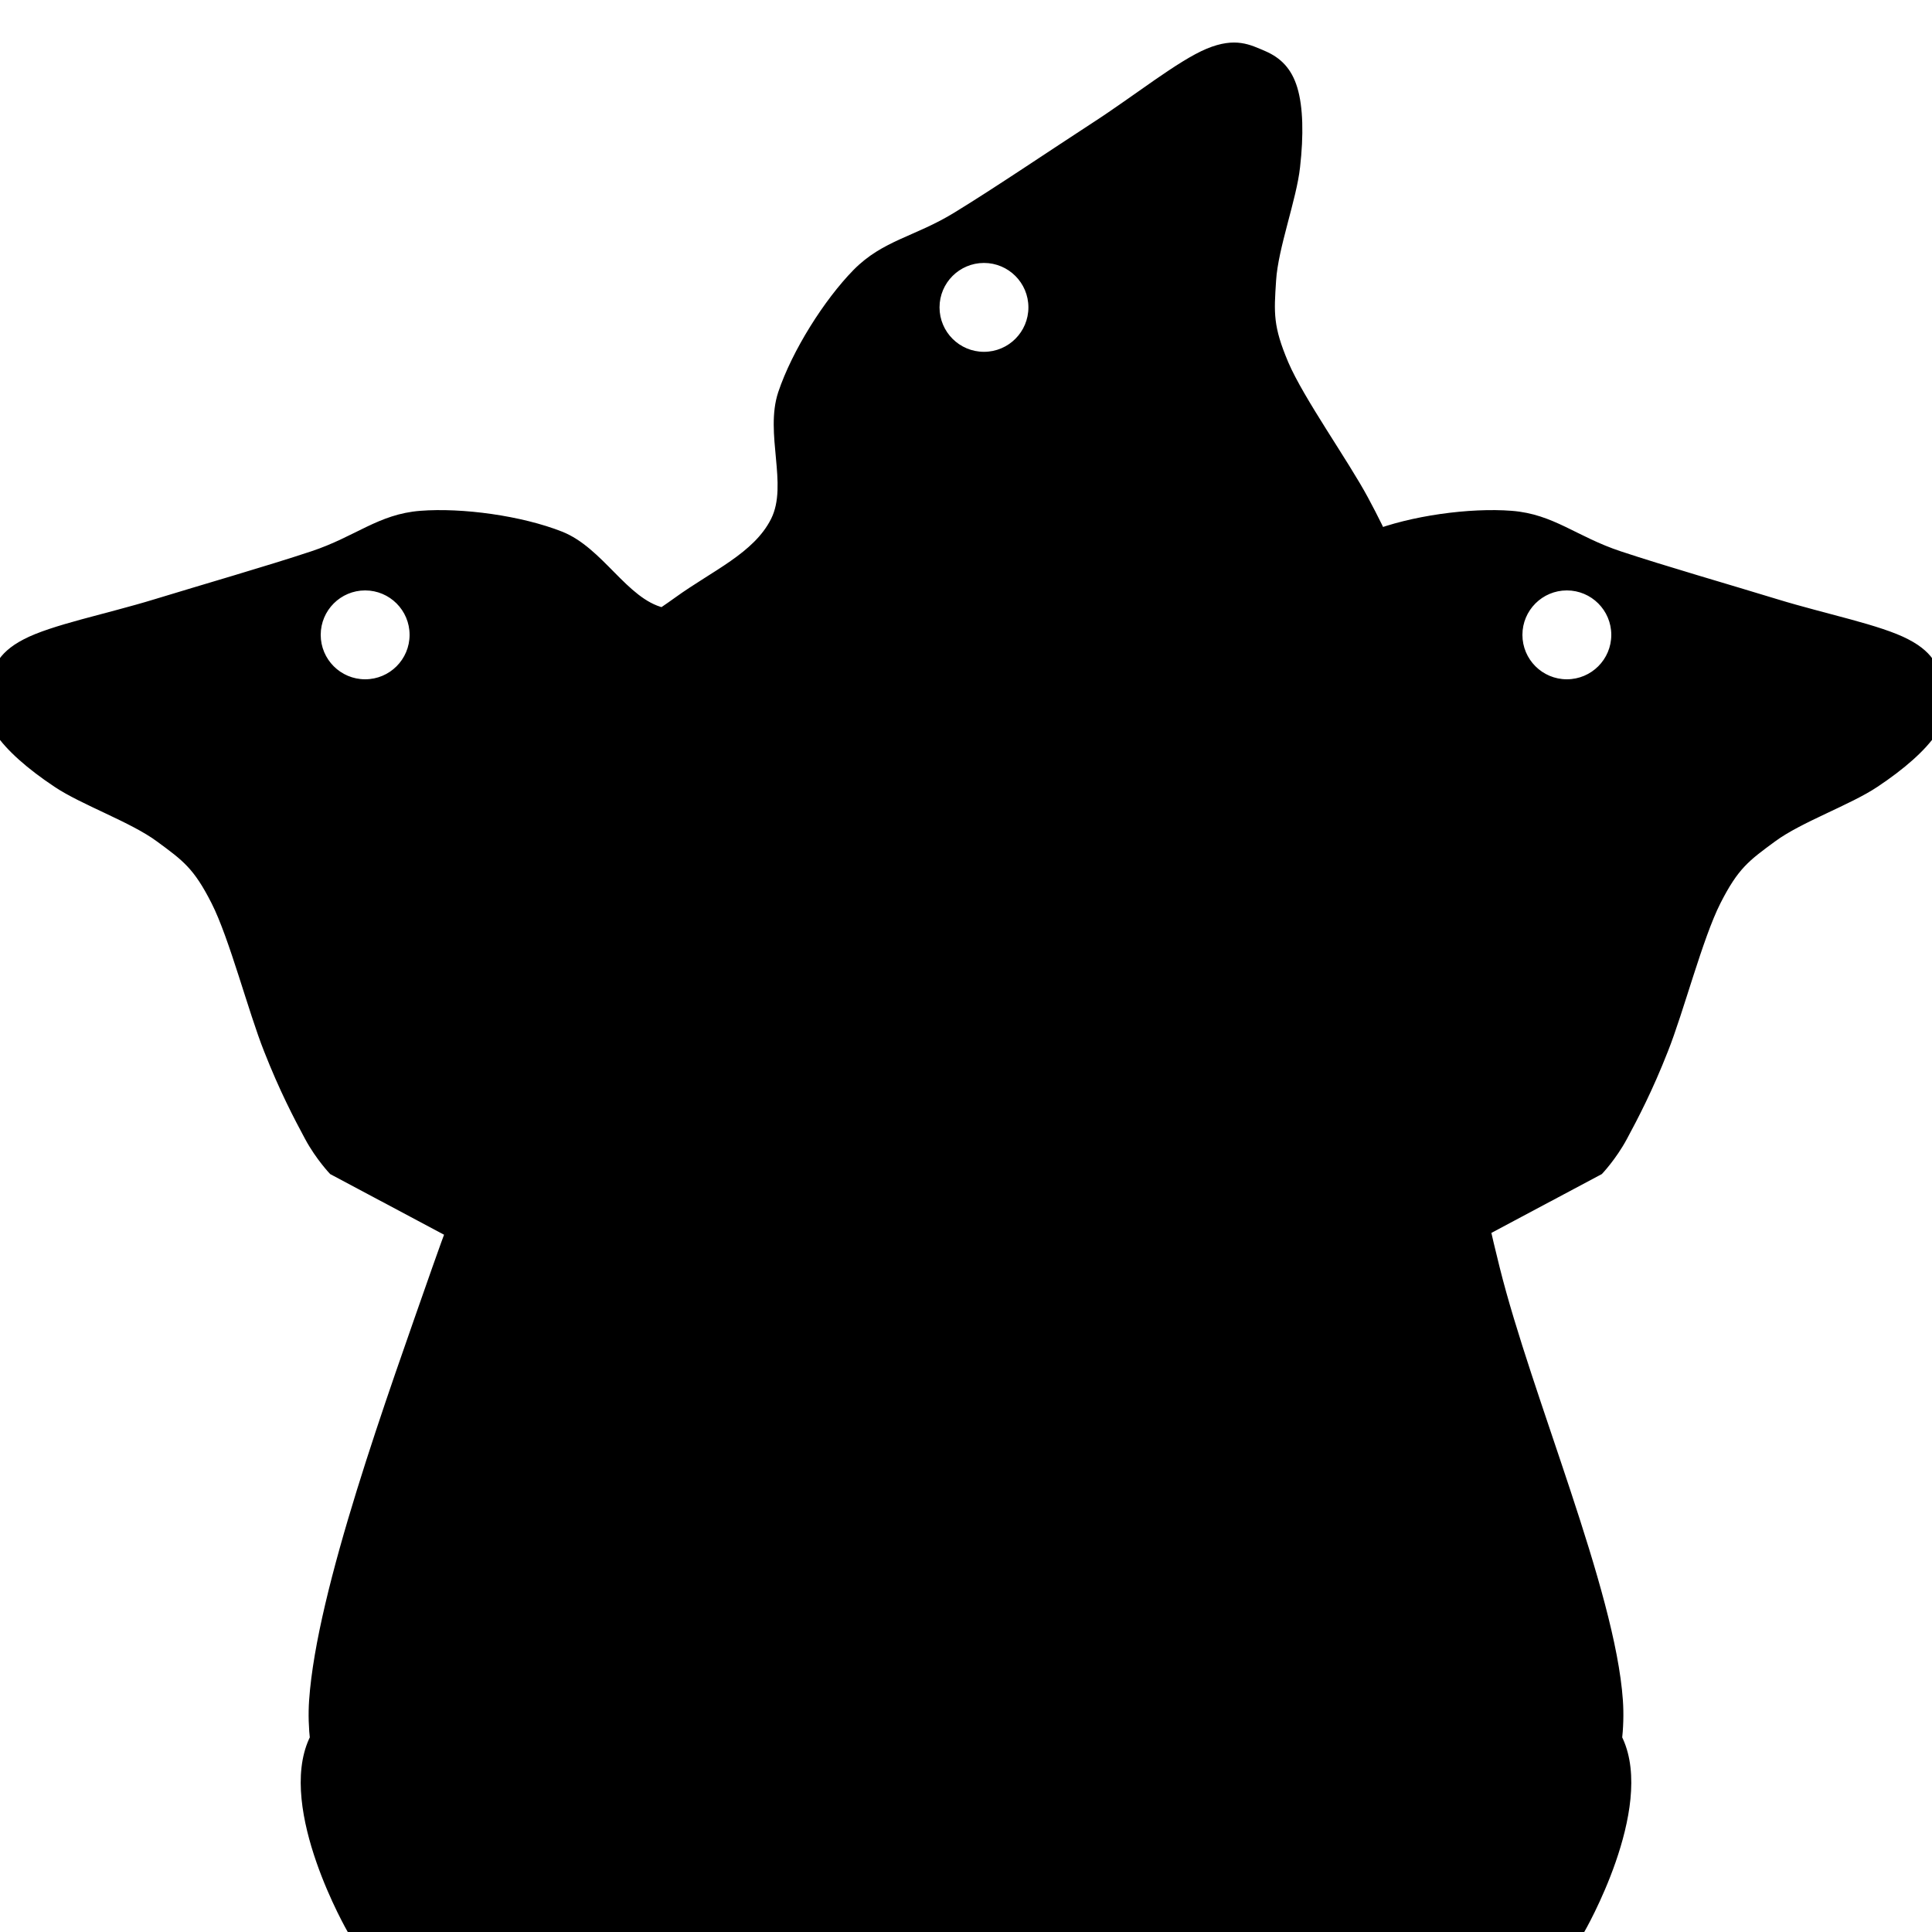
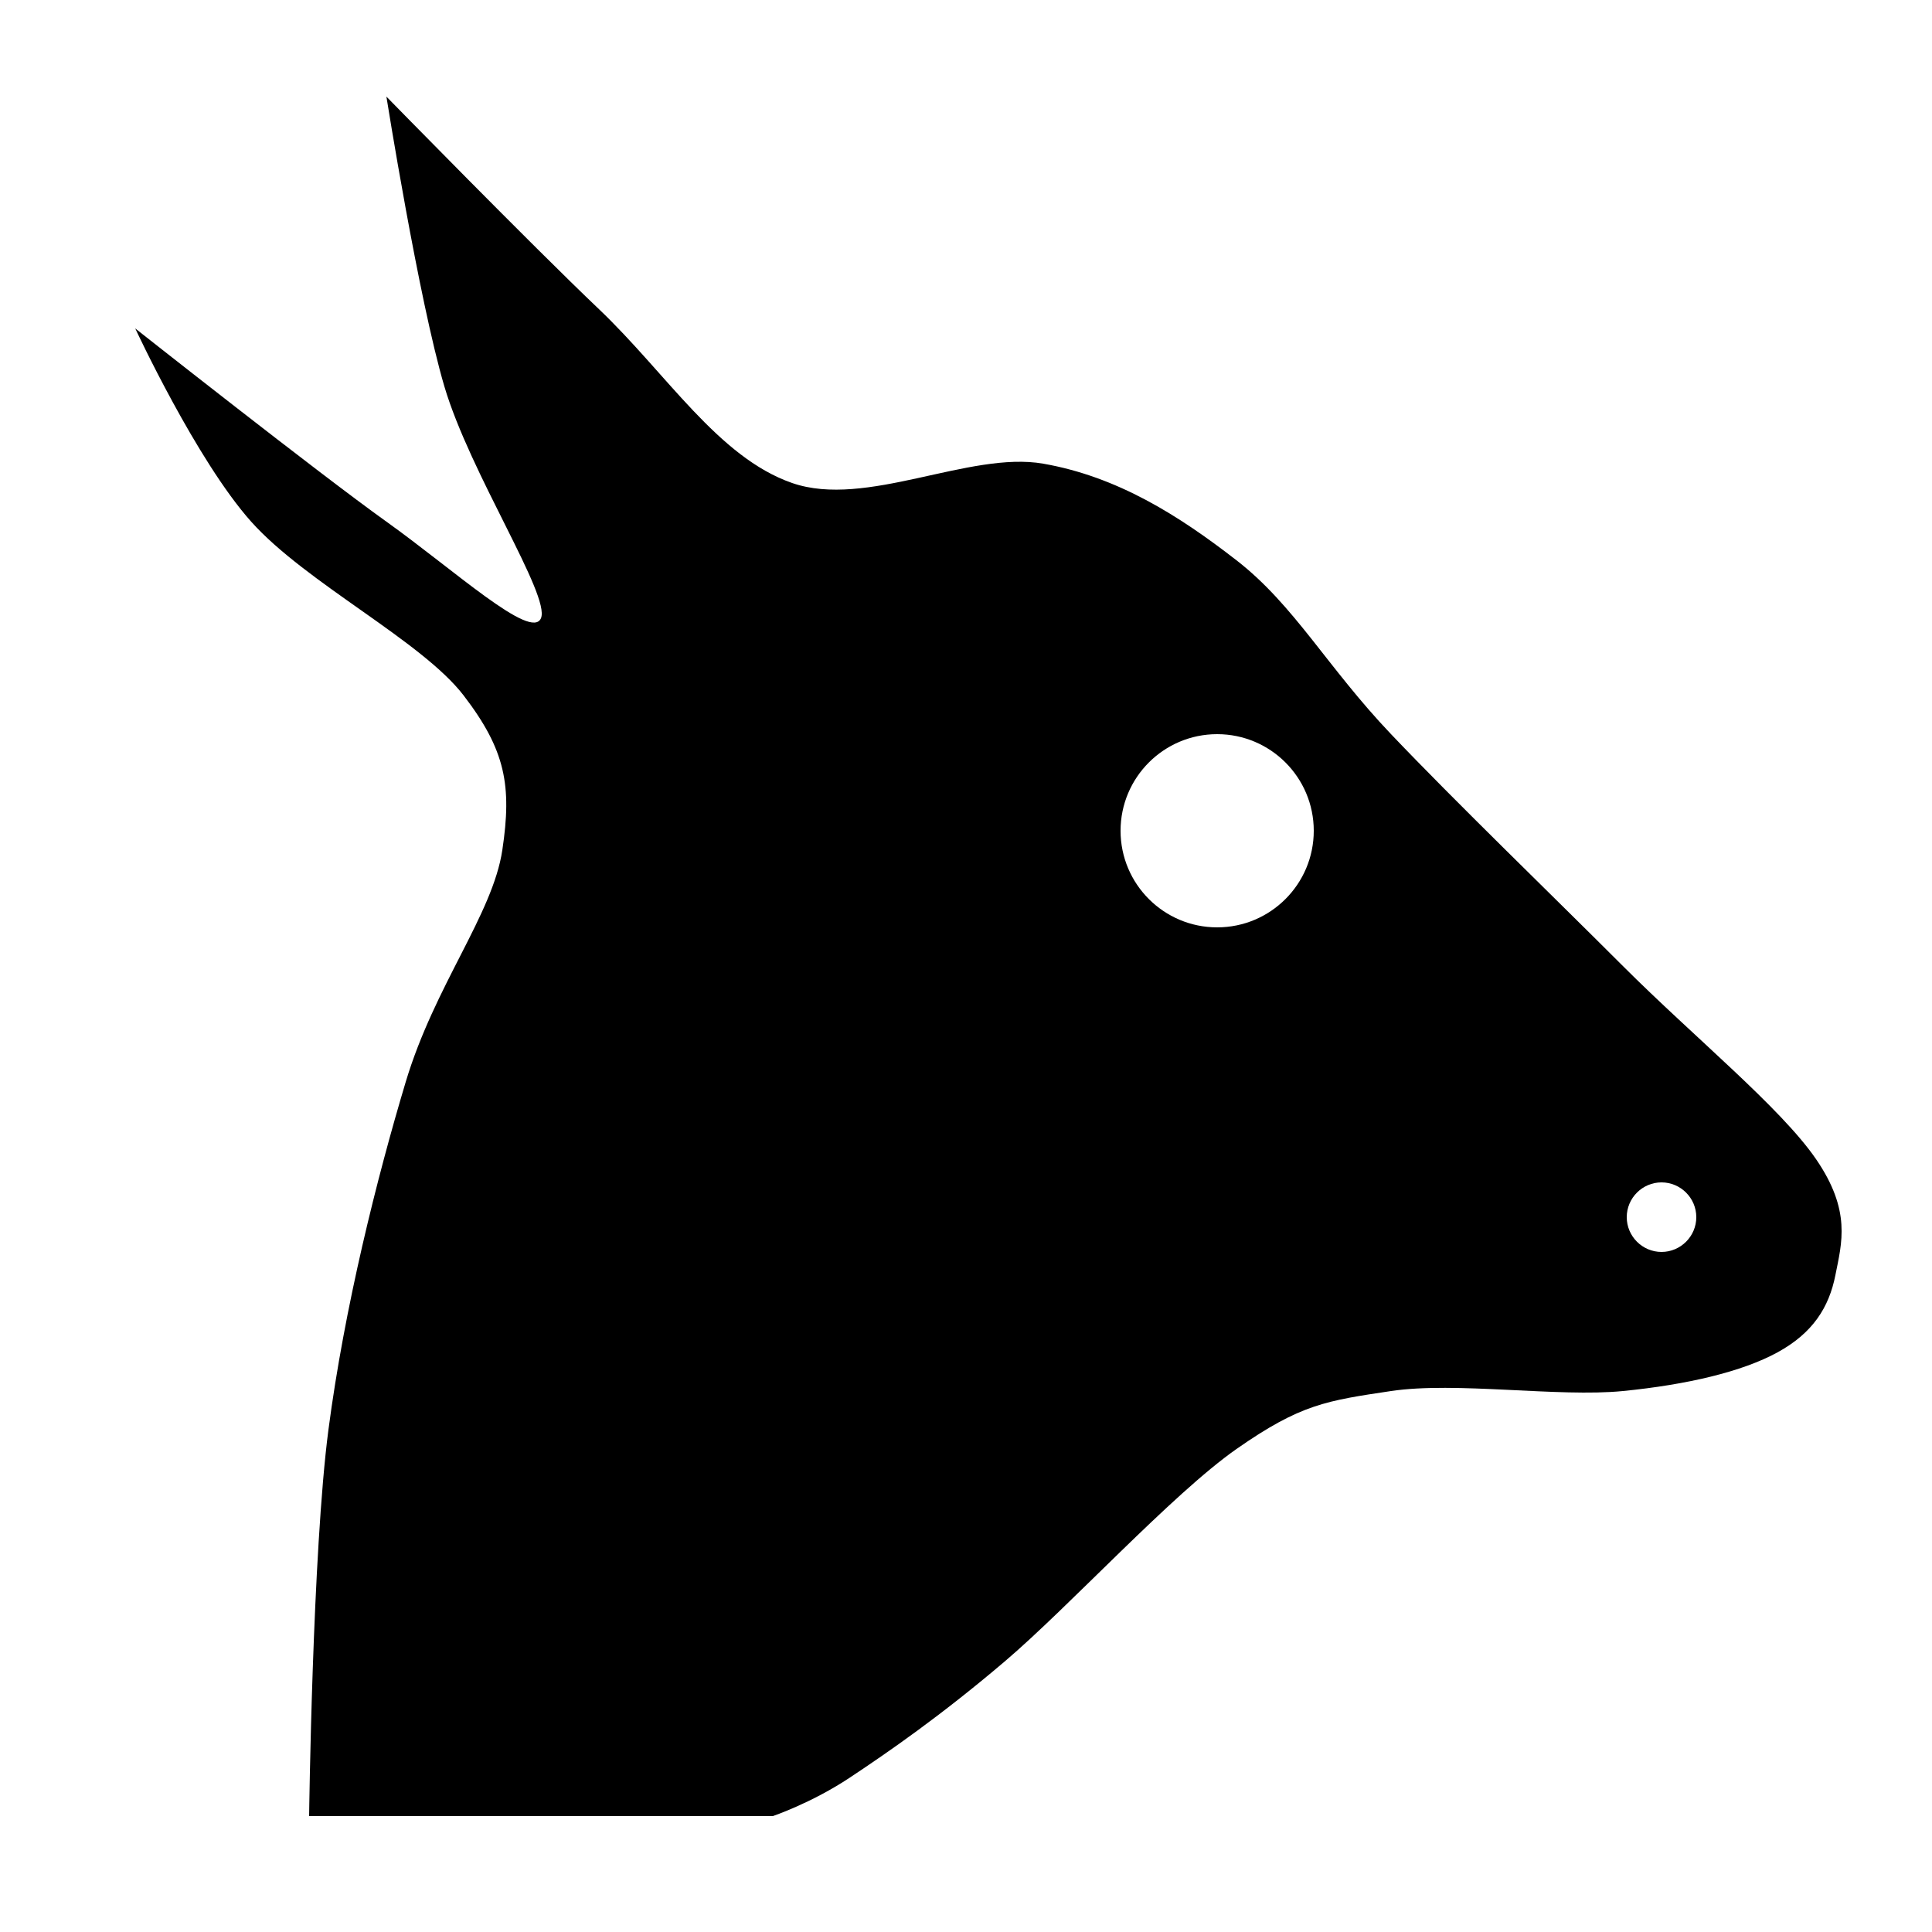
- <svg xmlns="http://www.w3.org/2000/svg" viewBox="0 -8 100 100" width="100" height="100">
-   <path fill="#000000" fill-rule="nonzero" d="M17.09 52.77 C17.09 52.77 16.36 52.01 15.79 50.95 C15.22 49.89 14.47 48.46 13.67 46.42 C12.86 44.39 11.87 40.56 10.95 38.75 C10.03 36.94 9.48 36.55 8.12 35.55 C6.77 34.55 4.22 33.66 2.83 32.73 C1.43 31.80 0.34 30.84 -0.24 29.97 C-0.81 29.10 -0.87 28.31 -0.62 27.50 C-0.38 26.69 -0.21 25.83 1.23 25.09 C2.66 24.34 5.51 23.78 7.99 23.02 C10.47 22.26 13.81 21.30 16.10 20.54 C18.40 19.78 19.58 18.61 21.75 18.44 C23.92 18.27 27.00 18.69 29.10 19.52 C31.21 20.36 32.45 23.00 34.37 23.46 C36.30 23.91 38.38 22.85 40.67 22.27 C42.95 21.70 48.10 20.00 48.10 20.00 C48.10 20.00 44.39 23.78 42.38 25.45 C40.36 27.11 37.23 28.56 36.00 29.98 C34.77 31.41 35.27 32.24 35.00 33.98 C34.74 35.73 34.91 37.90 34.39 40.46 C33.88 43.02 33.05 46.35 31.93 49.34 C30.82 52.33 27.68 58.41 27.68 58.41 C27.68 58.41 17.09 52.77 17.09 52.77 Z M18.90 22.56 C17.63 22.56 16.60 23.59 16.60 24.86 C16.60 26.13 17.63 27.16 18.90 27.16 C20.17 27.16 21.20 26.13 21.20 24.86 C21.20 23.59 20.17 22.56 18.90 22.56 Z M70.98 36.20 C70.98 36.20 64.32 34.70 61.31 33.63 C58.30 32.57 55.21 31.06 52.92 29.81 C50.63 28.55 49.08 27.03 47.57 26.11 C46.06 25.20 45.75 24.28 43.87 24.30 C41.99 24.33 38.86 25.80 36.29 26.27 C33.72 26.75 28.44 27.16 28.44 27.16 C28.44 27.16 33.05 24.30 34.96 22.92 C36.87 21.54 39.02 20.63 39.91 18.86 C40.80 17.09 39.57 14.45 40.28 12.30 C41.00 10.15 42.66 7.52 44.18 5.97 C45.71 4.42 47.36 4.26 49.42 2.99 C51.48 1.73 54.36 -0.22 56.53 -1.63 C58.71 -3.04 60.97 -4.86 62.46 -5.48 C63.96 -6.10 64.72 -5.68 65.50 -5.35 C66.28 -5.01 66.85 -4.46 67.15 -3.46 C67.45 -2.46 67.48 -1.01 67.29 0.66 C67.11 2.32 66.15 4.85 66.05 6.53 C65.94 8.21 65.89 8.88 66.68 10.75 C67.48 12.62 69.78 15.84 70.81 17.76 C71.85 19.69 72.47 21.18 72.92 22.30 C73.36 23.42 73.48 24.46 73.48 24.46 C73.48 24.46 70.98 36.20 70.98 36.20 Z M50.93 5.61 C49.66 5.61 48.63 6.64 48.63 7.91 C48.63 9.18 49.66 10.21 50.93 10.21 C52.20 10.21 53.23 9.18 53.23 7.91 C53.23 6.64 52.20 5.61 50.93 5.61 Z M72.32 58.41 C72.32 58.41 69.18 52.33 68.07 49.34 C66.95 46.35 66.12 43.02 65.61 40.46 C65.09 37.90 65.26 35.73 65.00 33.98 C64.73 32.24 65.23 31.41 64.00 29.98 C62.77 28.56 59.64 27.11 57.62 25.45 C55.61 23.78 51.90 20.00 51.90 20.00 C51.90 20.00 57.05 21.70 59.33 22.27 C61.62 22.85 63.70 23.91 65.63 23.46 C67.55 23.00 68.79 20.36 70.90 19.52 C73.00 18.69 76.08 18.27 78.25 18.44 C80.42 18.61 81.60 19.78 83.90 20.54 C86.19 21.30 89.53 22.26 92.01 23.02 C94.49 23.78 97.34 24.34 98.77 25.09 C100.21 25.83 100.38 26.69 100.62 27.50 C100.87 28.31 100.81 29.10 100.24 29.97 C99.66 30.84 98.57 31.80 97.17 32.73 C95.78 33.66 93.23 34.55 91.88 35.55 C90.52 36.55 89.97 36.94 89.05 38.75 C88.13 40.56 87.14 44.39 86.33 46.42 C85.53 48.46 84.78 49.89 84.21 50.95 C83.64 52.01 82.91 52.77 82.91 52.77 C82.91 52.77 72.32 58.41 72.32 58.41 Z M81.10 22.56 C79.83 22.56 78.80 23.59 78.80 24.86 C78.80 26.13 79.83 27.16 81.10 27.16 C82.37 27.16 83.40 26.13 83.40 24.86 C83.40 23.59 82.37 22.56 81.10 22.56 Z M20.00 92.00 C20.00 92.00 15.60 85.74 16.00 80.00 C16.40 74.26 20.05 64.26 22.38 57.59 C24.72 50.92 27.06 45.93 30.00 40.00 C32.94 34.07 36.33 24.33 40.00 22.00 C43.67 19.67 48.33 24.67 52.00 26.00 C55.67 27.33 58.67 28.67 62.00 30.00 C65.33 31.33 70.00 32.33 72.00 34.00 C74.00 35.67 73.06 36.07 74.00 40.00 C74.94 43.93 75.95 50.92 77.62 57.59 C79.28 64.26 83.60 74.26 84.00 80.00 C84.40 85.74 80.00 92.00 80.00 92.00 C80.00 92.00 20.00 92.00 20.00 92.00 Z M18.00 92.00 C18.00 92.00 14.33 85.67 16.00 82.00 C17.67 78.33 22.33 73.17 28.00 70.00 C33.67 66.83 42.67 63.00 50.00 63.00 C57.33 63.00 66.33 66.83 72.00 70.00 C77.67 73.17 82.33 78.33 84.00 82.00 C85.67 85.67 82.00 92.00 82.00 92.00 C82.00 92.00 18.00 92.00 18.00 92.00 Z" />
+ <svg xmlns="http://www.w3.org/2000/svg" viewBox="0 0 100 100" width="100" height="100">
+   <path fill="#000000" fill-rule="nonzero" d="M16.00 94.00 C16.00 94.00 16.17 80.33 17.00 74.00 C17.83 67.67 19.50 61.00 21.00 56.00 C22.50 51.00 25.50 47.33 26.00 44.00 C26.50 40.67 26.17 38.83 24.00 36.00 C21.83 33.17 15.83 30.17 13.00 27.00 C10.17 23.83 7.00 17.00 7.00 17.00 C7.00 17.00 16.50 24.50 20.00 27.00 C23.50 29.50 27.50 33.17 28.00 32.00 C28.50 30.83 24.33 24.50 23.00 20.00 C21.67 15.50 20.00 5.00 20.00 5.00 C20.00 5.00 27.50 12.67 31.00 16.00 C34.50 19.33 37.17 23.67 41.00 25.00 C44.83 26.33 50.17 23.33 54.00 24.00 C57.83 24.67 61.00 26.67 64.00 29.00 C67.00 31.33 68.67 34.50 72.00 38.00 C75.33 41.50 80.33 46.33 84.00 50.00 C87.67 53.67 92.17 57.33 94.00 60.00 C95.83 62.67 95.33 64.33 95.00 66.00 C94.67 67.67 93.83 69.00 92.00 70.00 C90.17 71.00 87.33 71.67 84.00 72.00 C80.67 72.33 75.33 71.50 72.00 72.00 C68.67 72.50 67.33 72.67 64.00 75.00 C60.67 77.33 55.33 83.17 52.00 86.00 C48.67 88.83 46.00 90.67 44.00 92.00 C42.00 93.33 40.00 94.00 40.00 94.00 C40.00 94.00 16.00 94.00 16.00 94.00 Z M63.00 38.00 C60.24 38.00 58.00 40.24 58.00 43.00 C58.00 45.76 60.24 48.00 63.00 48.00 C65.76 48.00 68.00 45.76 68.00 43.00 C68.00 40.24 65.76 38.00 63.00 38.00 Z M86.00 61.20 C85.01 61.20 84.20 62.01 84.20 63.00 C84.20 63.99 85.01 64.80 86.00 64.80 C86.99 64.80 87.80 63.99 87.80 63.00 C87.80 62.01 86.99 61.20 86.00 61.20 Z" />
</svg>
